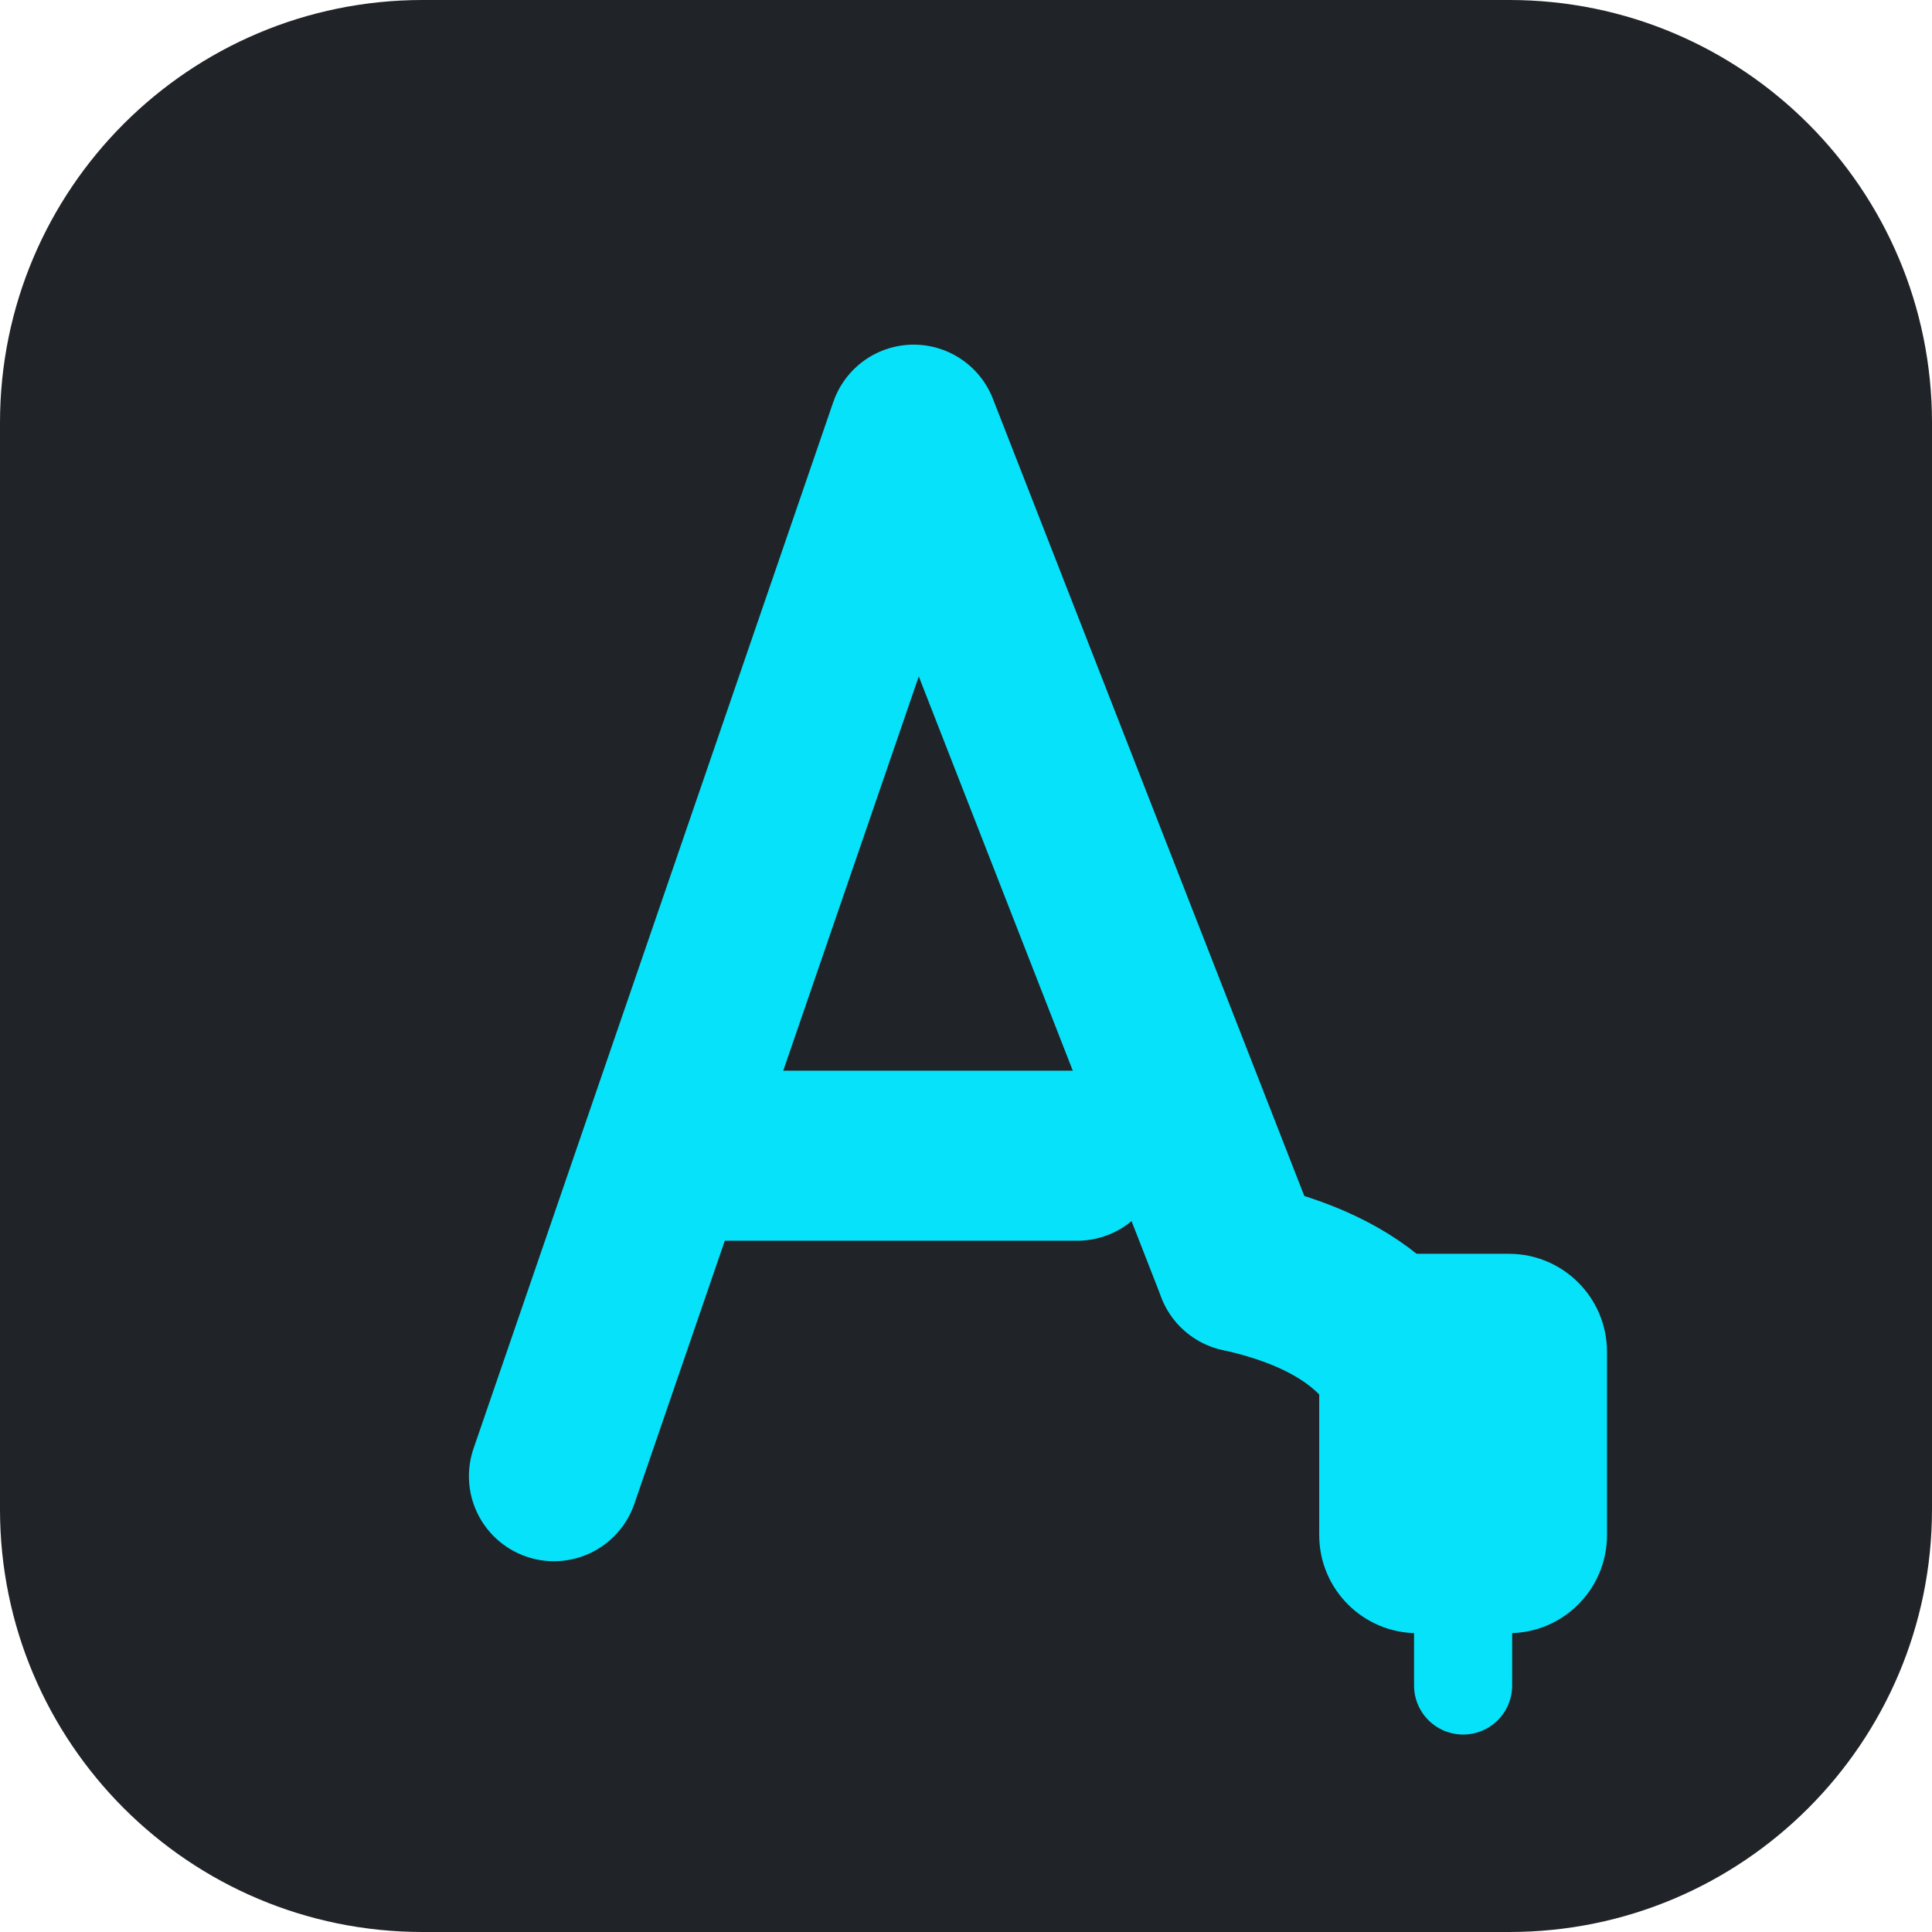
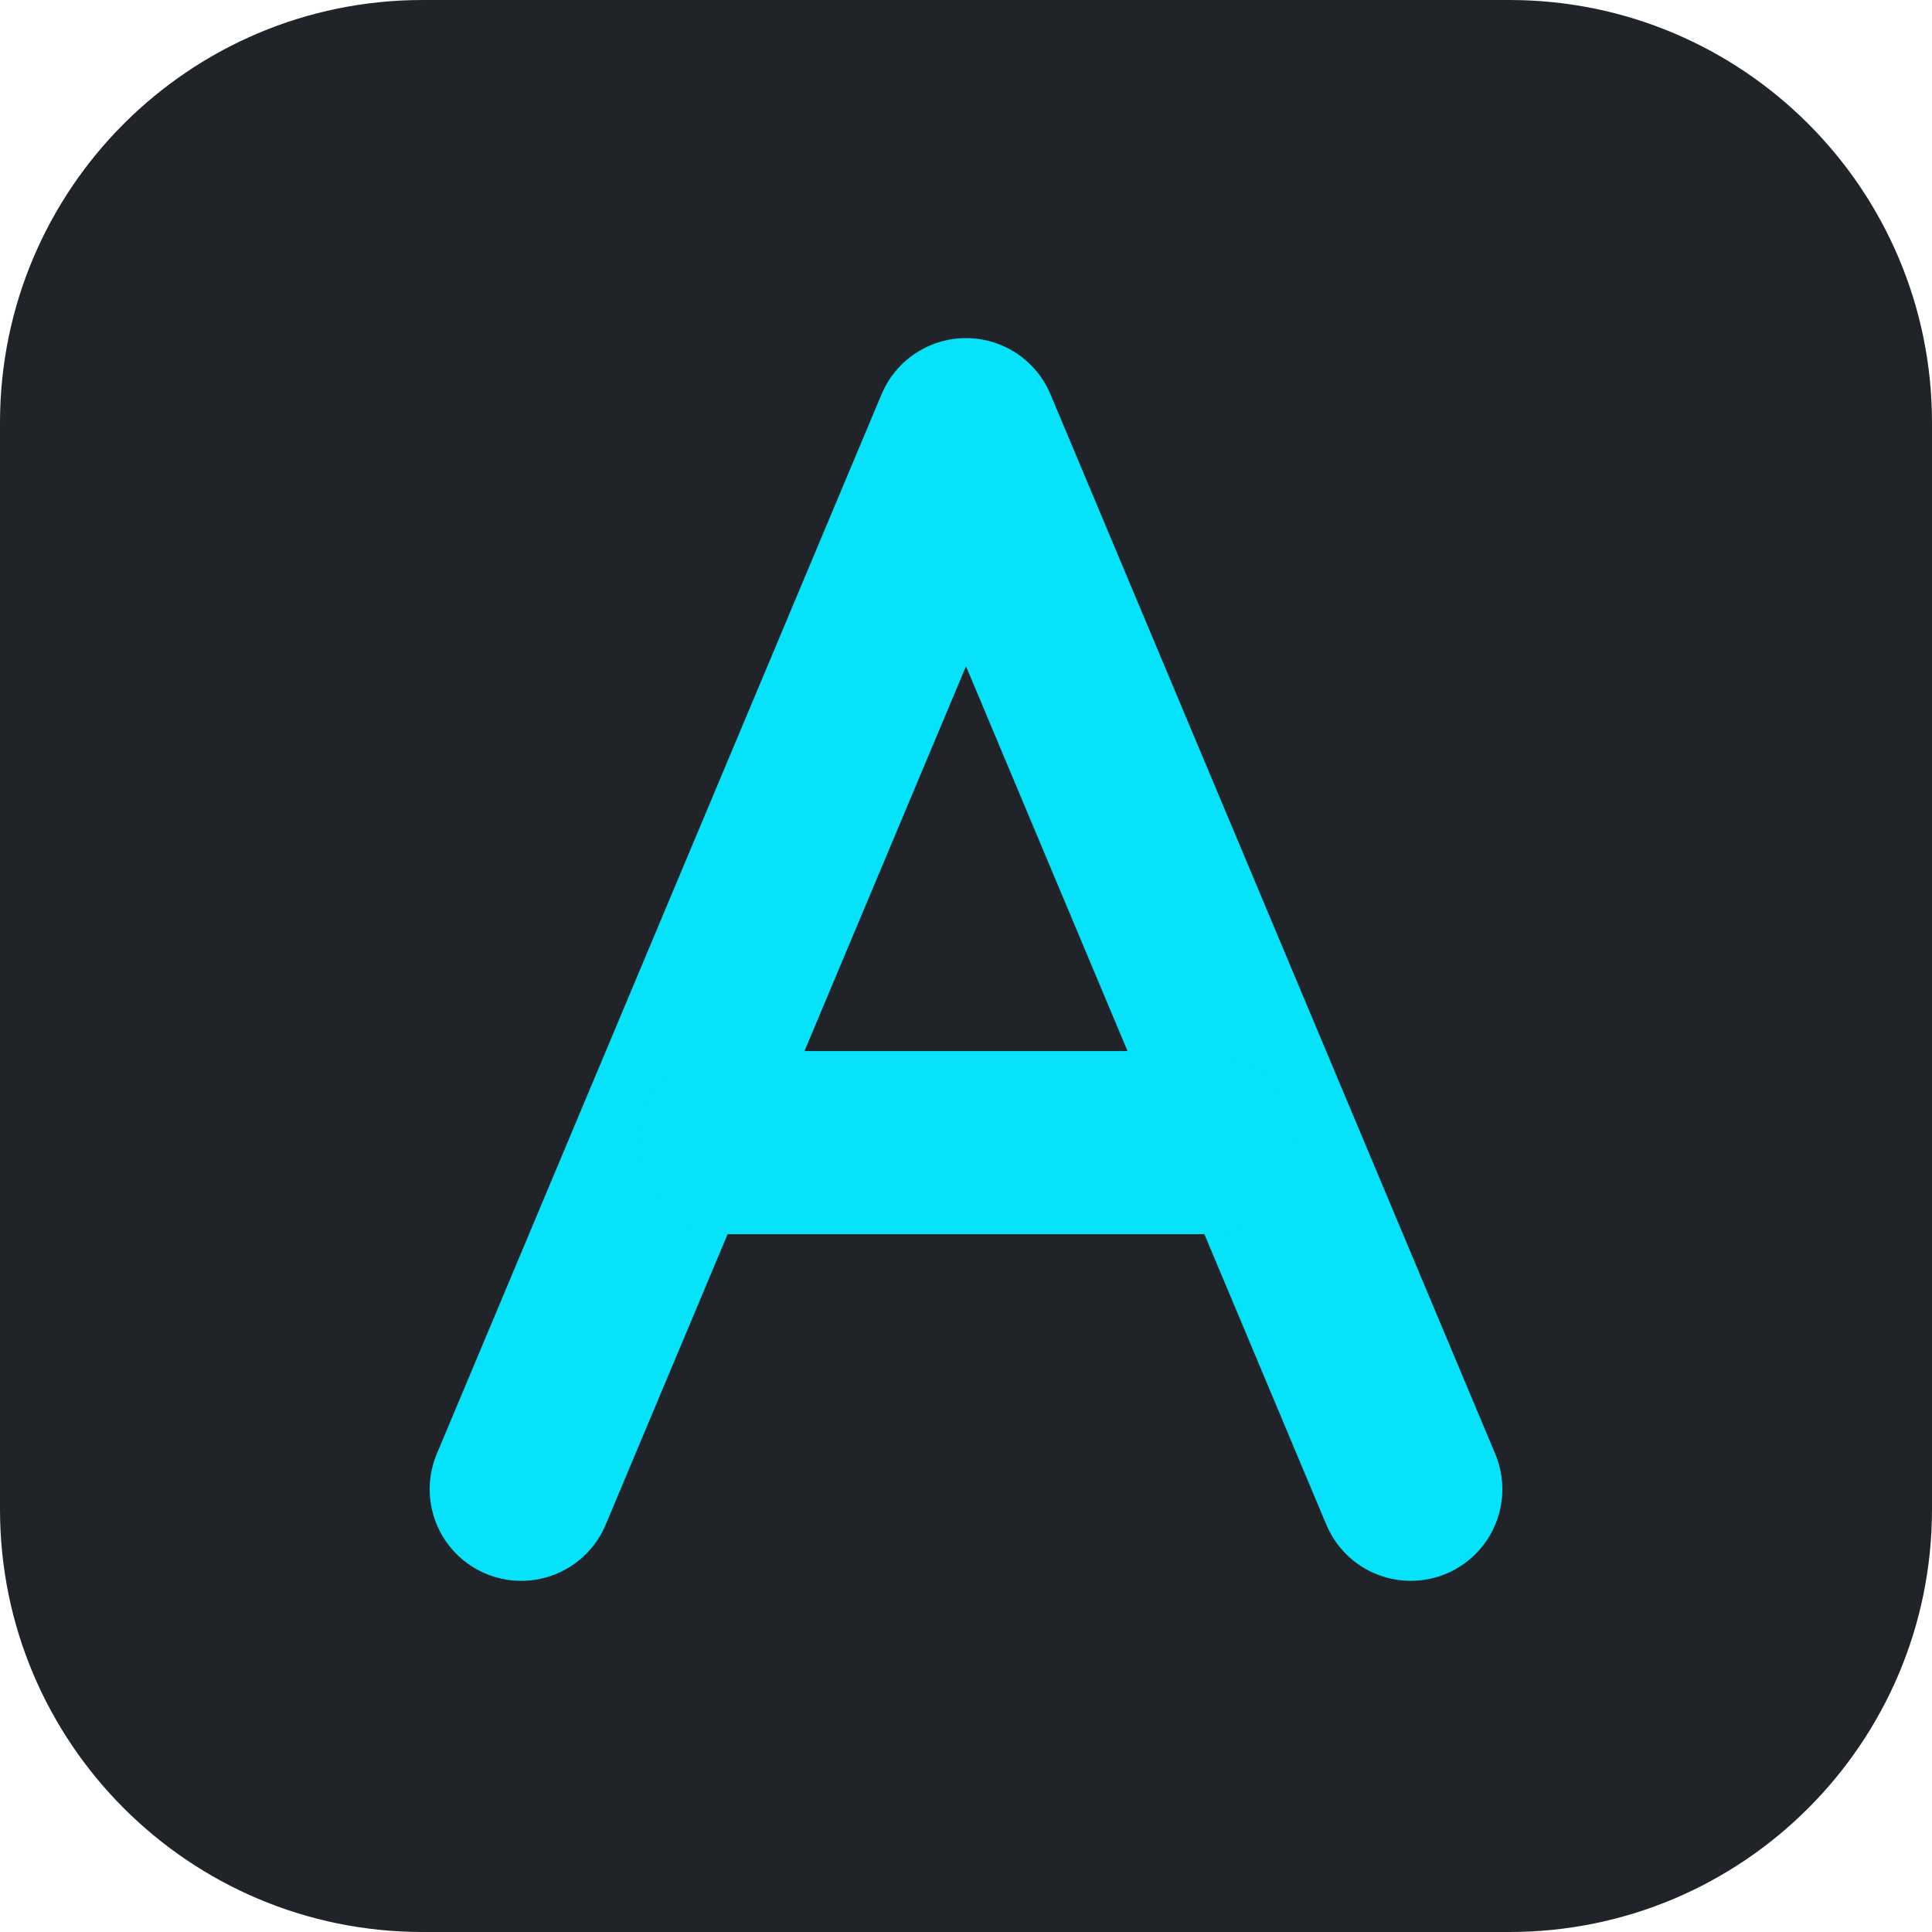
<svg xmlns="http://www.w3.org/2000/svg" viewBox="0 0 64 64">
  <rect width="64" height="64" rx="14" fill="#202428" />
  <g transform="translate(6 6) scale(2.1667)">
-     <path d="M5.7 19.8 11.2 3.8l5 12.8" stroke="#06e2fa" stroke-width="2.6" stroke-linecap="round" stroke-linejoin="round" fill="none" />
-     <path d="M8.3 14.9h5.4" stroke="#06e2fa" stroke-width="2.6" stroke-linecap="round" fill="none" />
-     <path d="M16.2 16.6c1.8.4 2.8 1.3 2.9 2.9" stroke="#06e2fa" stroke-width="2.6" stroke-linecap="round" fill="none" />
-     <rect x="17.4" y="16.4" width="4.4" height="5.8" rx="1.5" fill="#06e2fa" />
-     <path d="M19.6 22.2v.8" stroke="#06e2fa" stroke-width="1.5" stroke-linecap="round" fill="none" />
+     <path d="M5.2 20 12 3.8 18.8 20" stroke="#06e2fa" stroke-width="2.8" stroke-linecap="round" stroke-linejoin="round" fill="none" />
+     <path d="M8.4 14.7h7.2" stroke="#06e2fa" stroke-width="2.8" stroke-linecap="round" fill="none" />
  </g>
</svg>
